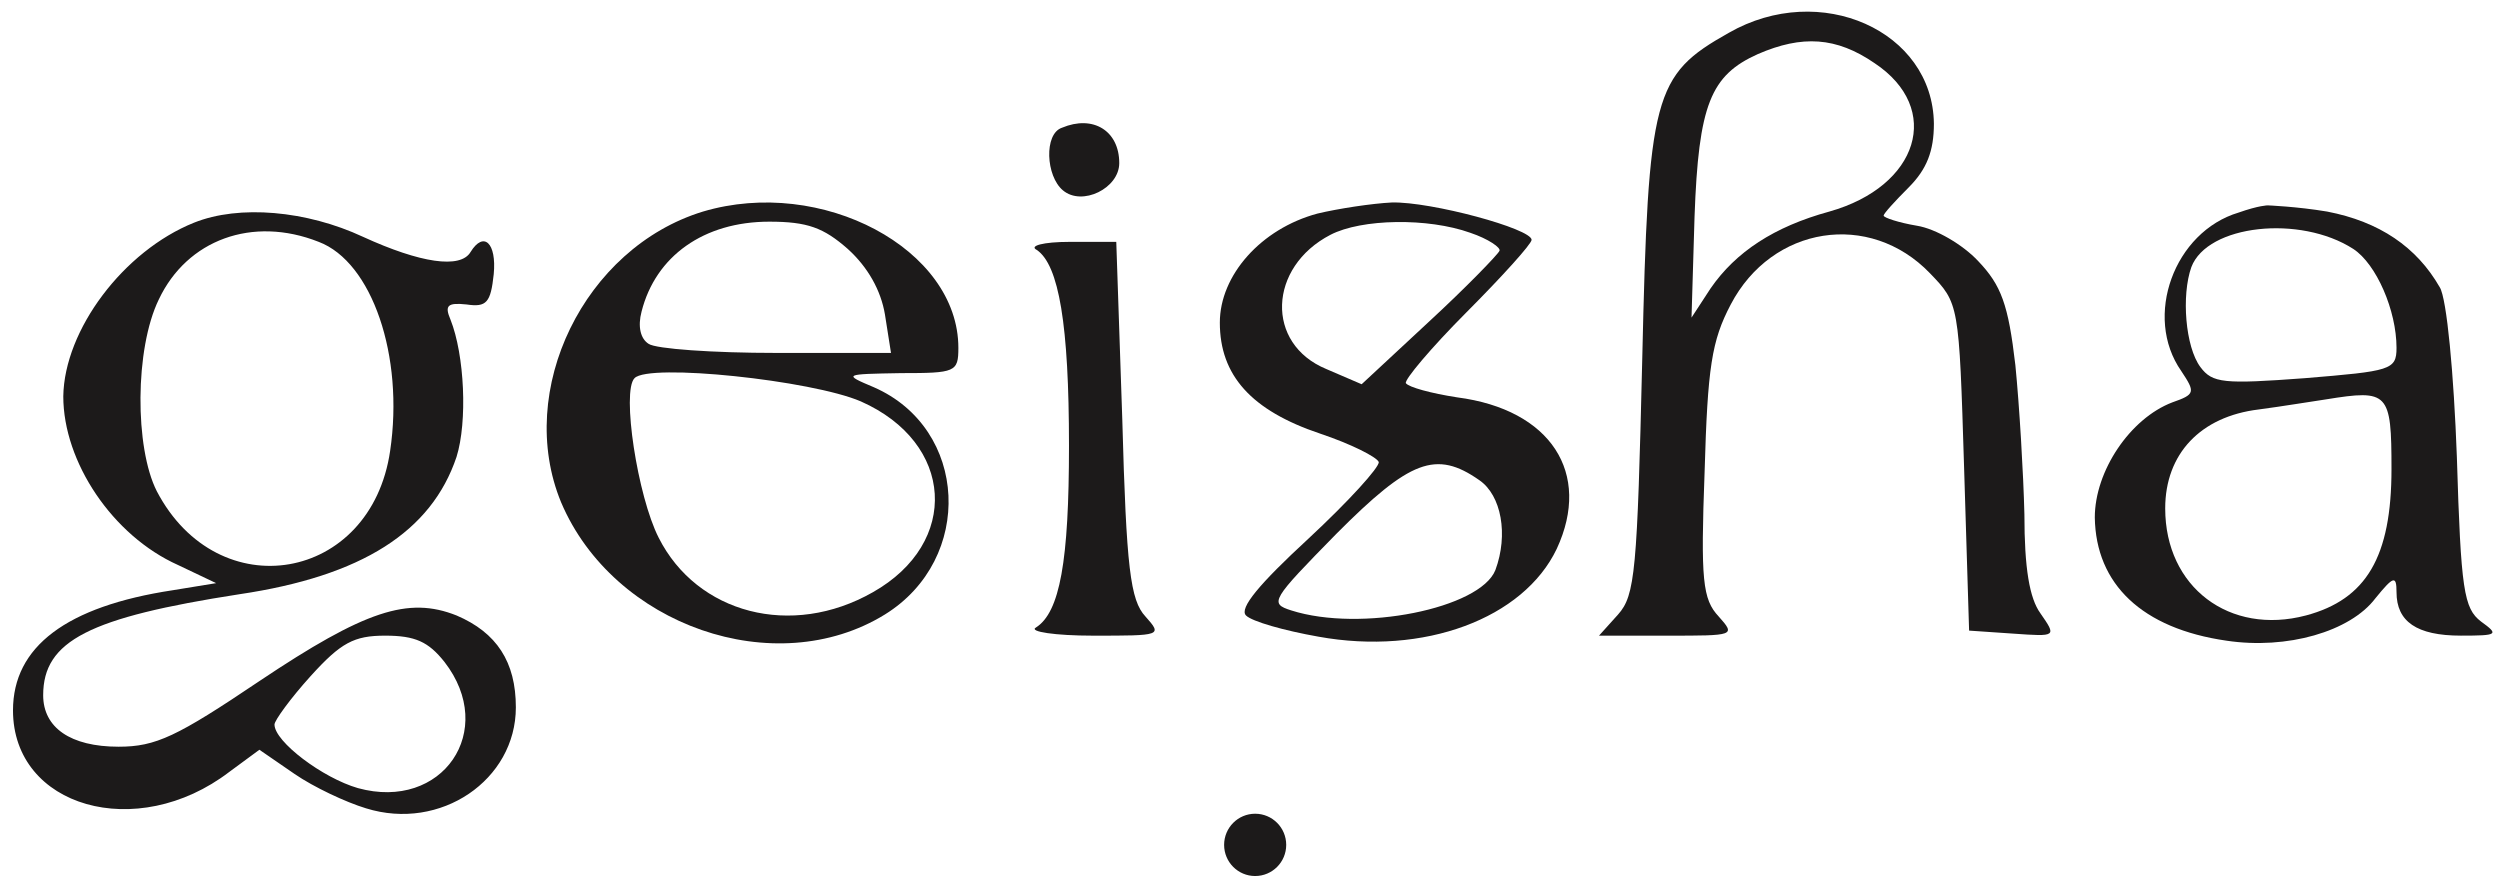
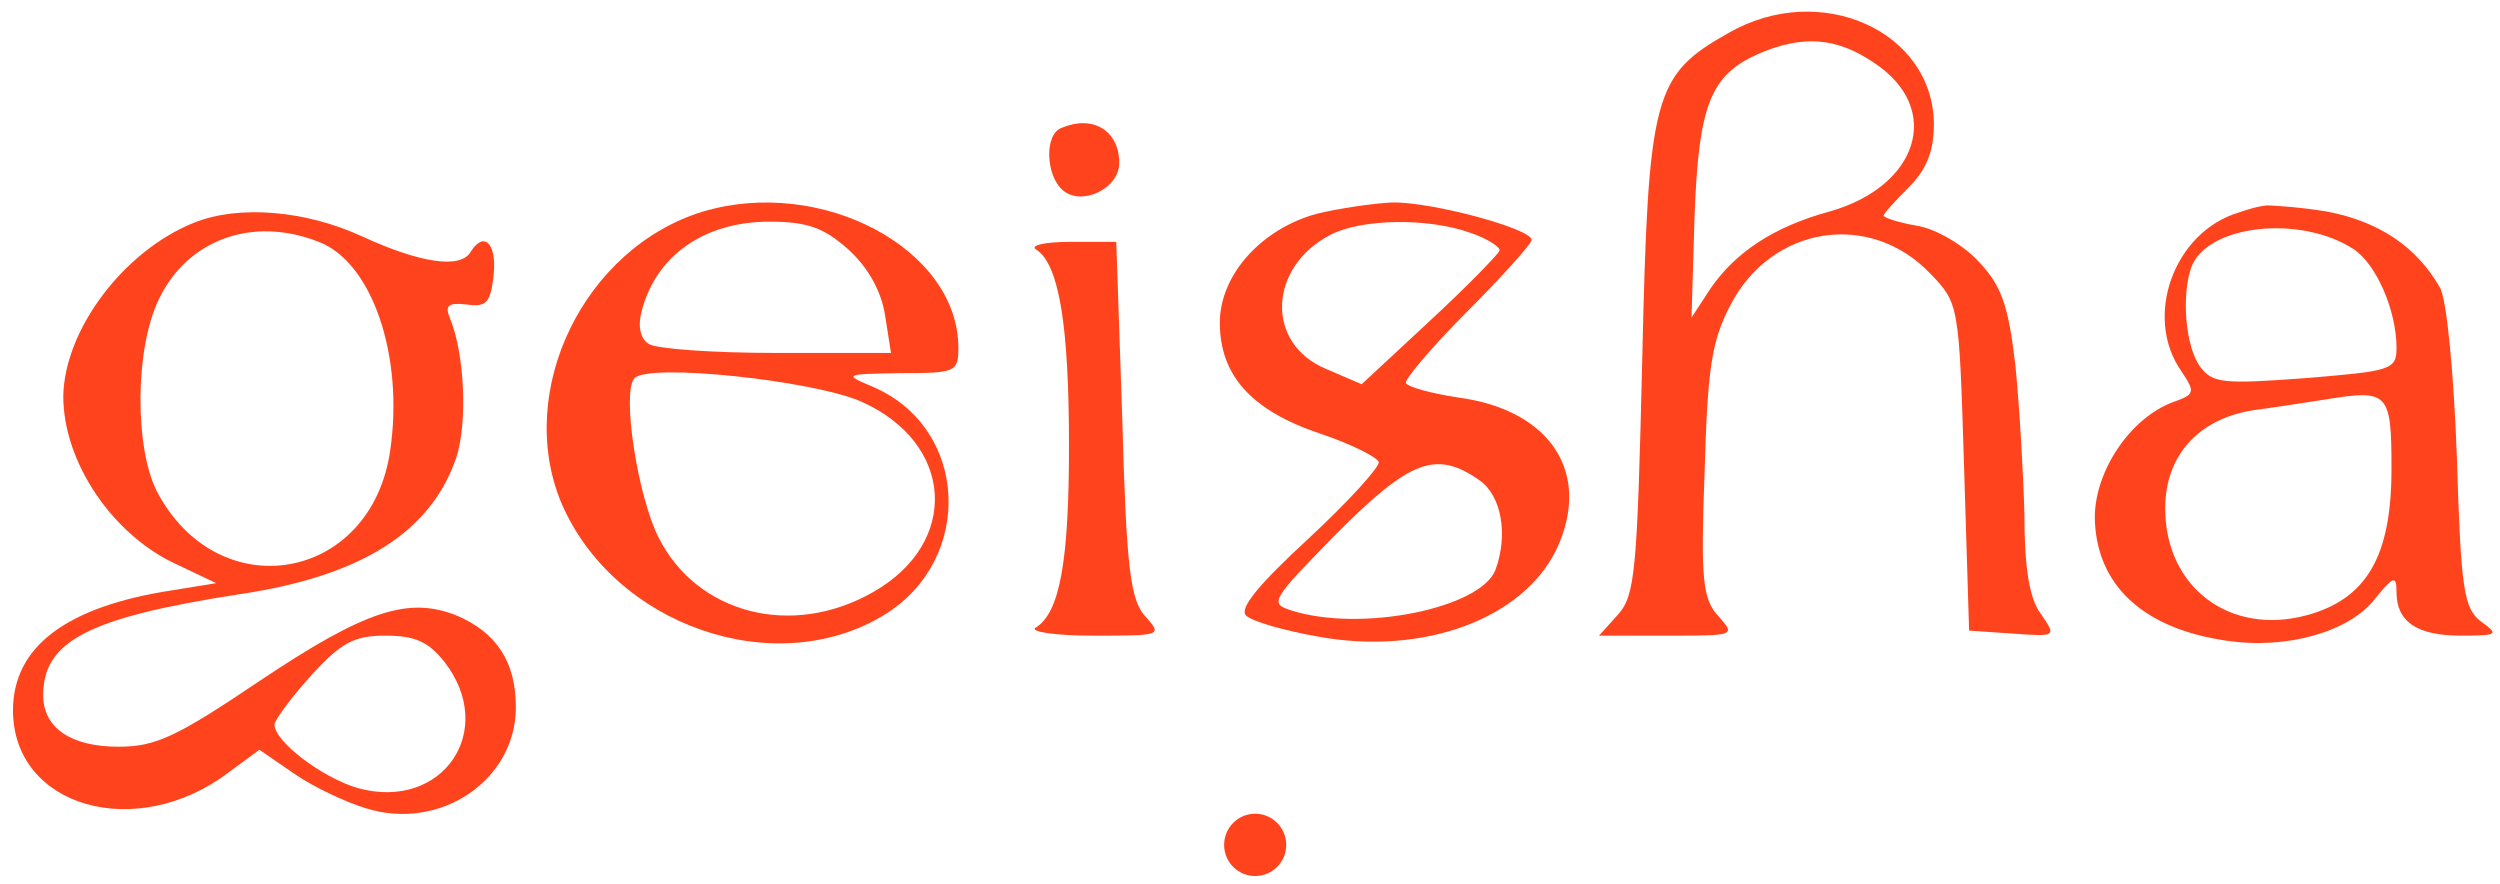
<svg xmlns="http://www.w3.org/2000/svg" width="181" height="64" viewBox="0 0 181 64" fill="none">
-   <path d="M125.16 2.379C119.699 5.449 119.335 6.838 118.899 25.991C118.534 41.343 118.389 43.097 117.151 44.486L115.768 46.022H120.719C125.597 46.022 125.67 46.022 124.432 44.633C123.267 43.39 123.122 42.001 123.413 34.179C123.631 26.576 123.923 24.675 125.306 22.044C128.291 16.341 135.354 15.245 139.723 19.777C141.834 21.97 141.834 21.97 142.199 33.813L142.563 45.656L145.766 45.875C148.897 46.095 148.897 46.095 147.732 44.413C146.931 43.317 146.567 41.124 146.567 37.249C146.494 34.252 146.203 29.354 145.912 26.43C145.402 22.044 144.893 20.655 143.218 18.9C142.126 17.73 140.16 16.561 138.776 16.341C137.466 16.122 136.374 15.757 136.374 15.61C136.374 15.464 137.174 14.587 138.194 13.564C139.504 12.248 140.014 10.932 140.014 8.958C139.941 2.233 131.786 -1.423 125.16 2.379ZM135.718 4.572C140.669 7.861 138.922 13.49 132.442 15.318C128.437 16.415 125.67 18.242 123.85 20.874L122.466 22.994L122.685 15.684C122.976 7.569 123.85 5.449 127.272 3.914C130.476 2.525 132.951 2.671 135.718 4.572Z" fill="#1C1A1A" />
-   <path d="M76.884 9.249C75.573 9.688 75.719 12.758 76.957 13.782C78.34 14.951 81.034 13.635 81.034 11.808C81.034 9.469 79.141 8.299 76.884 9.249Z" fill="#1C1A1A" />
-   <path d="M50.892 15.318C42.3 17.949 37.276 28.257 40.625 36.371C44.411 45.29 56.134 49.384 64.071 44.486C70.551 40.465 70.114 31.035 63.27 28.038C61.013 27.087 61.085 27.087 65.236 27.014C69.168 27.014 69.386 26.941 69.386 25.186C69.386 18.022 59.484 12.759 50.892 15.318ZM61.377 18.022C62.833 19.338 63.779 21.02 64.071 22.774L64.508 25.552H56.207C51.62 25.552 47.469 25.26 46.96 24.894C46.377 24.529 46.159 23.651 46.45 22.555C47.469 18.534 50.965 16.049 55.697 16.049C58.464 16.049 59.629 16.487 61.377 18.022ZM62.323 29.061C69.095 32.058 69.532 39.295 63.197 42.877C57.299 46.24 50.455 44.413 47.688 38.93C46.159 35.933 44.994 28.33 45.94 27.38C46.96 26.283 58.755 27.526 62.323 29.061Z" fill="#1C1A1A" />
-   <path d="M95.379 15.464C91.302 16.561 88.316 19.924 88.316 23.359C88.316 27.161 90.574 29.719 95.598 31.401C97.782 32.132 99.675 33.082 99.821 33.448C99.894 33.813 97.636 36.299 94.724 39.004C91.156 42.293 89.7 44.048 90.21 44.559C90.646 44.998 92.976 45.656 95.452 46.094C103.097 47.483 110.306 44.779 112.709 39.734C115.257 34.252 112.272 29.646 105.5 28.769C103.607 28.477 102.005 28.038 101.787 27.746C101.641 27.526 103.607 25.187 106.155 22.628C108.777 19.997 110.888 17.657 110.888 17.365C110.888 16.561 103.607 14.587 100.767 14.66C99.311 14.733 96.908 15.099 95.379 15.464ZM106.447 16.853C107.757 17.292 108.704 17.95 108.558 18.169C108.413 18.461 106.155 20.801 103.461 23.286L98.583 27.819L96.034 26.722C91.593 24.895 91.811 19.339 96.326 16.999C98.583 15.83 103.389 15.757 106.447 16.853ZM107.102 34.764C108.704 35.86 109.214 38.711 108.267 41.27C107.175 44.048 98.51 45.802 93.486 44.194C91.884 43.682 92.03 43.463 96.763 38.638C102.078 33.301 103.971 32.57 107.102 34.764Z" fill="#1C1A1A" />
-   <path d="M162.076 15.39C157.416 16.779 155.159 22.92 157.926 26.867C158.945 28.402 158.945 28.549 157.271 29.134C154.213 30.303 151.664 34.105 151.664 37.467C151.737 42.292 155.086 45.509 161.203 46.386C165.571 47.044 170.158 45.728 171.979 43.316C173.289 41.707 173.508 41.634 173.508 42.877C173.508 44.997 174.964 46.02 178.168 46.02C180.862 46.02 180.935 45.947 179.624 44.997C178.386 44.047 178.168 42.731 177.877 33.081C177.658 27.087 177.148 21.604 176.639 20.8C174.964 17.876 172.27 16.048 168.484 15.317C166.299 14.951 164.18 14.869 164.18 14.869C164.18 14.869 163.55 14.869 162.076 15.39ZM170.377 18.022C172.052 19.118 173.508 22.481 173.508 25.186C173.508 26.794 173.071 26.867 166.882 27.379C160.984 27.818 160.183 27.744 159.309 26.575C158.217 25.113 157.926 21.384 158.654 19.338C159.819 16.267 166.518 15.536 170.377 18.022ZM173.144 33.958C173.144 40.318 171.323 43.389 166.955 44.558C161.421 46.02 156.761 42.511 156.761 36.809C156.761 32.862 159.309 30.157 163.533 29.645C165.207 29.426 167.392 29.06 168.411 28.914C172.925 28.183 173.144 28.402 173.144 33.958Z" fill="#1C1A1A" />
-   <path d="M14.048 16.122C8.951 18.169 4.655 23.871 4.582 28.696C4.582 33.447 8.15 38.784 12.883 40.904L15.649 42.22L12.519 42.731C4.8 43.901 0.941 46.825 0.941 51.431C0.941 58.449 9.897 61.007 16.596 55.89L18.78 54.282L21.329 56.036C22.712 56.987 25.042 58.083 26.499 58.522C31.887 60.203 37.348 56.475 37.348 51.212C37.348 47.922 35.964 45.802 33.052 44.559C29.557 43.17 26.426 44.194 18.78 49.311C12.81 53.331 11.281 54.062 8.587 54.062C5.092 54.062 3.126 52.674 3.126 50.334C3.126 46.387 6.475 44.705 17.324 43.024C26.207 41.708 31.231 38.492 33.052 33.082C33.853 30.523 33.634 25.698 32.615 23.14C32.178 22.116 32.396 21.897 33.78 22.043C35.236 22.262 35.527 21.897 35.746 19.85C35.964 17.584 35.018 16.707 34.071 18.242C33.343 19.485 30.43 19.046 26.28 17.145C22.203 15.245 17.324 14.806 14.048 16.122ZM23.076 17.511C26.936 18.973 29.265 25.771 28.246 32.643C26.863 42.147 15.795 44.047 11.354 35.567C9.752 32.424 9.752 25.26 11.499 21.678C13.538 17.365 18.271 15.61 23.076 17.511ZM32.178 47.922C36.037 52.893 32.032 58.741 25.916 57.06C23.368 56.329 19.873 53.697 19.873 52.454C19.873 52.162 21.038 50.554 22.494 48.945C24.678 46.533 25.625 46.021 27.882 46.021C30.066 46.021 31.013 46.46 32.178 47.922Z" fill="#1C1A1A" />
-   <path d="M75.065 18.096C76.667 19.192 77.395 23.506 77.395 32.278C77.395 40.612 76.74 44.34 74.993 45.437C74.483 45.729 76.376 46.022 79.143 46.022C84.094 46.022 84.167 46.022 82.929 44.633C81.837 43.463 81.546 41.124 81.254 30.377L80.818 17.511H77.468C75.502 17.511 74.483 17.804 75.065 18.096Z" fill="#1C1A1A" />
-   <ellipse cx="90.874" cy="61.169" rx="2.248" ry="2.255" fill="#1C1A1A" />
+   <path d="M125.16 2.379C119.699 5.449 119.335 6.838 118.899 25.991C118.534 41.343 118.389 43.097 117.151 44.486L115.768 46.022H120.719C125.597 46.022 125.67 46.022 124.432 44.633C123.267 43.39 123.122 42.001 123.413 34.179C123.631 26.576 123.923 24.675 125.306 22.044C128.291 16.341 135.354 15.245 139.723 19.777C141.834 21.97 141.834 21.97 142.199 33.813L142.563 45.656L145.766 45.875C148.897 46.095 148.897 46.095 147.732 44.413C146.931 43.317 146.567 41.124 146.567 37.249C146.494 34.252 146.203 29.354 145.912 26.43C145.402 22.044 144.893 20.655 143.218 18.9C142.126 17.73 140.16 16.561 138.776 16.341C137.466 16.122 136.374 15.757 136.374 15.61C136.374 15.464 137.174 14.587 138.194 13.564C139.504 12.248 140.014 10.932 140.014 8.958C139.941 2.233 131.786 -1.423 125.16 2.379ZM135.718 4.572C140.669 7.861 138.922 13.49 132.442 15.318C128.437 16.415 125.67 18.242 123.85 20.874L122.466 22.994L122.685 15.684C122.976 7.569 123.85 5.449 127.272 3.914C130.476 2.525 132.951 2.671 135.718 4.572Z" fill="#ff431d" />
+   <path d="M76.884 9.249C75.573 9.688 75.719 12.758 76.957 13.782C78.34 14.951 81.034 13.635 81.034 11.808C81.034 9.469 79.141 8.299 76.884 9.249Z" fill="#ff431d" />
+   <path d="M50.892 15.318C42.3 17.949 37.276 28.257 40.625 36.371C44.411 45.29 56.134 49.384 64.071 44.486C70.551 40.465 70.114 31.035 63.27 28.038C61.013 27.087 61.085 27.087 65.236 27.014C69.168 27.014 69.386 26.941 69.386 25.186C69.386 18.022 59.484 12.759 50.892 15.318ZM61.377 18.022C62.833 19.338 63.779 21.02 64.071 22.774L64.508 25.552H56.207C51.62 25.552 47.469 25.26 46.96 24.894C46.377 24.529 46.159 23.651 46.45 22.555C47.469 18.534 50.965 16.049 55.697 16.049C58.464 16.049 59.629 16.487 61.377 18.022ZM62.323 29.061C69.095 32.058 69.532 39.295 63.197 42.877C57.299 46.24 50.455 44.413 47.688 38.93C46.159 35.933 44.994 28.33 45.94 27.38C46.96 26.283 58.755 27.526 62.323 29.061Z" fill="#ff431d" />
+   <path d="M95.379 15.464C91.302 16.561 88.316 19.924 88.316 23.359C88.316 27.161 90.574 29.719 95.598 31.401C97.782 32.132 99.675 33.082 99.821 33.448C99.894 33.813 97.636 36.299 94.724 39.004C91.156 42.293 89.7 44.048 90.21 44.559C90.646 44.998 92.976 45.656 95.452 46.094C103.097 47.483 110.306 44.779 112.709 39.734C115.257 34.252 112.272 29.646 105.5 28.769C103.607 28.477 102.005 28.038 101.787 27.746C101.641 27.526 103.607 25.187 106.155 22.628C108.777 19.997 110.888 17.657 110.888 17.365C110.888 16.561 103.607 14.587 100.767 14.66C99.311 14.733 96.908 15.099 95.379 15.464ZM106.447 16.853C107.757 17.292 108.704 17.95 108.558 18.169C108.413 18.461 106.155 20.801 103.461 23.286L98.583 27.819L96.034 26.722C91.593 24.895 91.811 19.339 96.326 16.999C98.583 15.83 103.389 15.757 106.447 16.853ZM107.102 34.764C108.704 35.86 109.214 38.711 108.267 41.27C107.175 44.048 98.51 45.802 93.486 44.194C91.884 43.682 92.03 43.463 96.763 38.638C102.078 33.301 103.971 32.57 107.102 34.764Z" fill="#ff431d" />
+   <path d="M162.076 15.39C157.416 16.779 155.159 22.92 157.926 26.867C158.945 28.402 158.945 28.549 157.271 29.134C154.213 30.303 151.664 34.105 151.664 37.467C151.737 42.292 155.086 45.509 161.203 46.386C165.571 47.044 170.158 45.728 171.979 43.316C173.289 41.707 173.508 41.634 173.508 42.877C173.508 44.997 174.964 46.02 178.168 46.02C180.862 46.02 180.935 45.947 179.624 44.997C178.386 44.047 178.168 42.731 177.877 33.081C177.658 27.087 177.148 21.604 176.639 20.8C174.964 17.876 172.27 16.048 168.484 15.317C166.299 14.951 164.18 14.869 164.18 14.869C164.18 14.869 163.55 14.869 162.076 15.39ZM170.377 18.022C172.052 19.118 173.508 22.481 173.508 25.186C173.508 26.794 173.071 26.867 166.882 27.379C160.984 27.818 160.183 27.744 159.309 26.575C158.217 25.113 157.926 21.384 158.654 19.338C159.819 16.267 166.518 15.536 170.377 18.022ZM173.144 33.958C173.144 40.318 171.323 43.389 166.955 44.558C161.421 46.02 156.761 42.511 156.761 36.809C156.761 32.862 159.309 30.157 163.533 29.645C165.207 29.426 167.392 29.06 168.411 28.914C172.925 28.183 173.144 28.402 173.144 33.958Z" fill="#ff431d" />
+   <path d="M14.048 16.122C8.951 18.169 4.655 23.871 4.582 28.696C4.582 33.447 8.15 38.784 12.883 40.904L15.649 42.22L12.519 42.731C4.8 43.901 0.941 46.825 0.941 51.431C0.941 58.449 9.897 61.007 16.596 55.89L18.78 54.282L21.329 56.036C22.712 56.987 25.042 58.083 26.499 58.522C31.887 60.203 37.348 56.475 37.348 51.212C37.348 47.922 35.964 45.802 33.052 44.559C29.557 43.17 26.426 44.194 18.78 49.311C12.81 53.331 11.281 54.062 8.587 54.062C5.092 54.062 3.126 52.674 3.126 50.334C3.126 46.387 6.475 44.705 17.324 43.024C26.207 41.708 31.231 38.492 33.052 33.082C33.853 30.523 33.634 25.698 32.615 23.14C32.178 22.116 32.396 21.897 33.78 22.043C35.236 22.262 35.527 21.897 35.746 19.85C35.964 17.584 35.018 16.707 34.071 18.242C33.343 19.485 30.43 19.046 26.28 17.145C22.203 15.245 17.324 14.806 14.048 16.122ZM23.076 17.511C26.936 18.973 29.265 25.771 28.246 32.643C26.863 42.147 15.795 44.047 11.354 35.567C9.752 32.424 9.752 25.26 11.499 21.678C13.538 17.365 18.271 15.61 23.076 17.511ZM32.178 47.922C36.037 52.893 32.032 58.741 25.916 57.06C23.368 56.329 19.873 53.697 19.873 52.454C19.873 52.162 21.038 50.554 22.494 48.945C24.678 46.533 25.625 46.021 27.882 46.021C30.066 46.021 31.013 46.46 32.178 47.922Z" fill="#ff431d" />
+   <path d="M75.065 18.096C76.667 19.192 77.395 23.506 77.395 32.278C77.395 40.612 76.74 44.34 74.993 45.437C74.483 45.729 76.376 46.022 79.143 46.022C84.094 46.022 84.167 46.022 82.929 44.633C81.837 43.463 81.546 41.124 81.254 30.377L80.818 17.511H77.468C75.502 17.511 74.483 17.804 75.065 18.096Z" fill="#ff431d" />
+   <ellipse cx="90.874" cy="61.169" rx="2.248" ry="2.255" fill="#ff431d" />
</svg>
